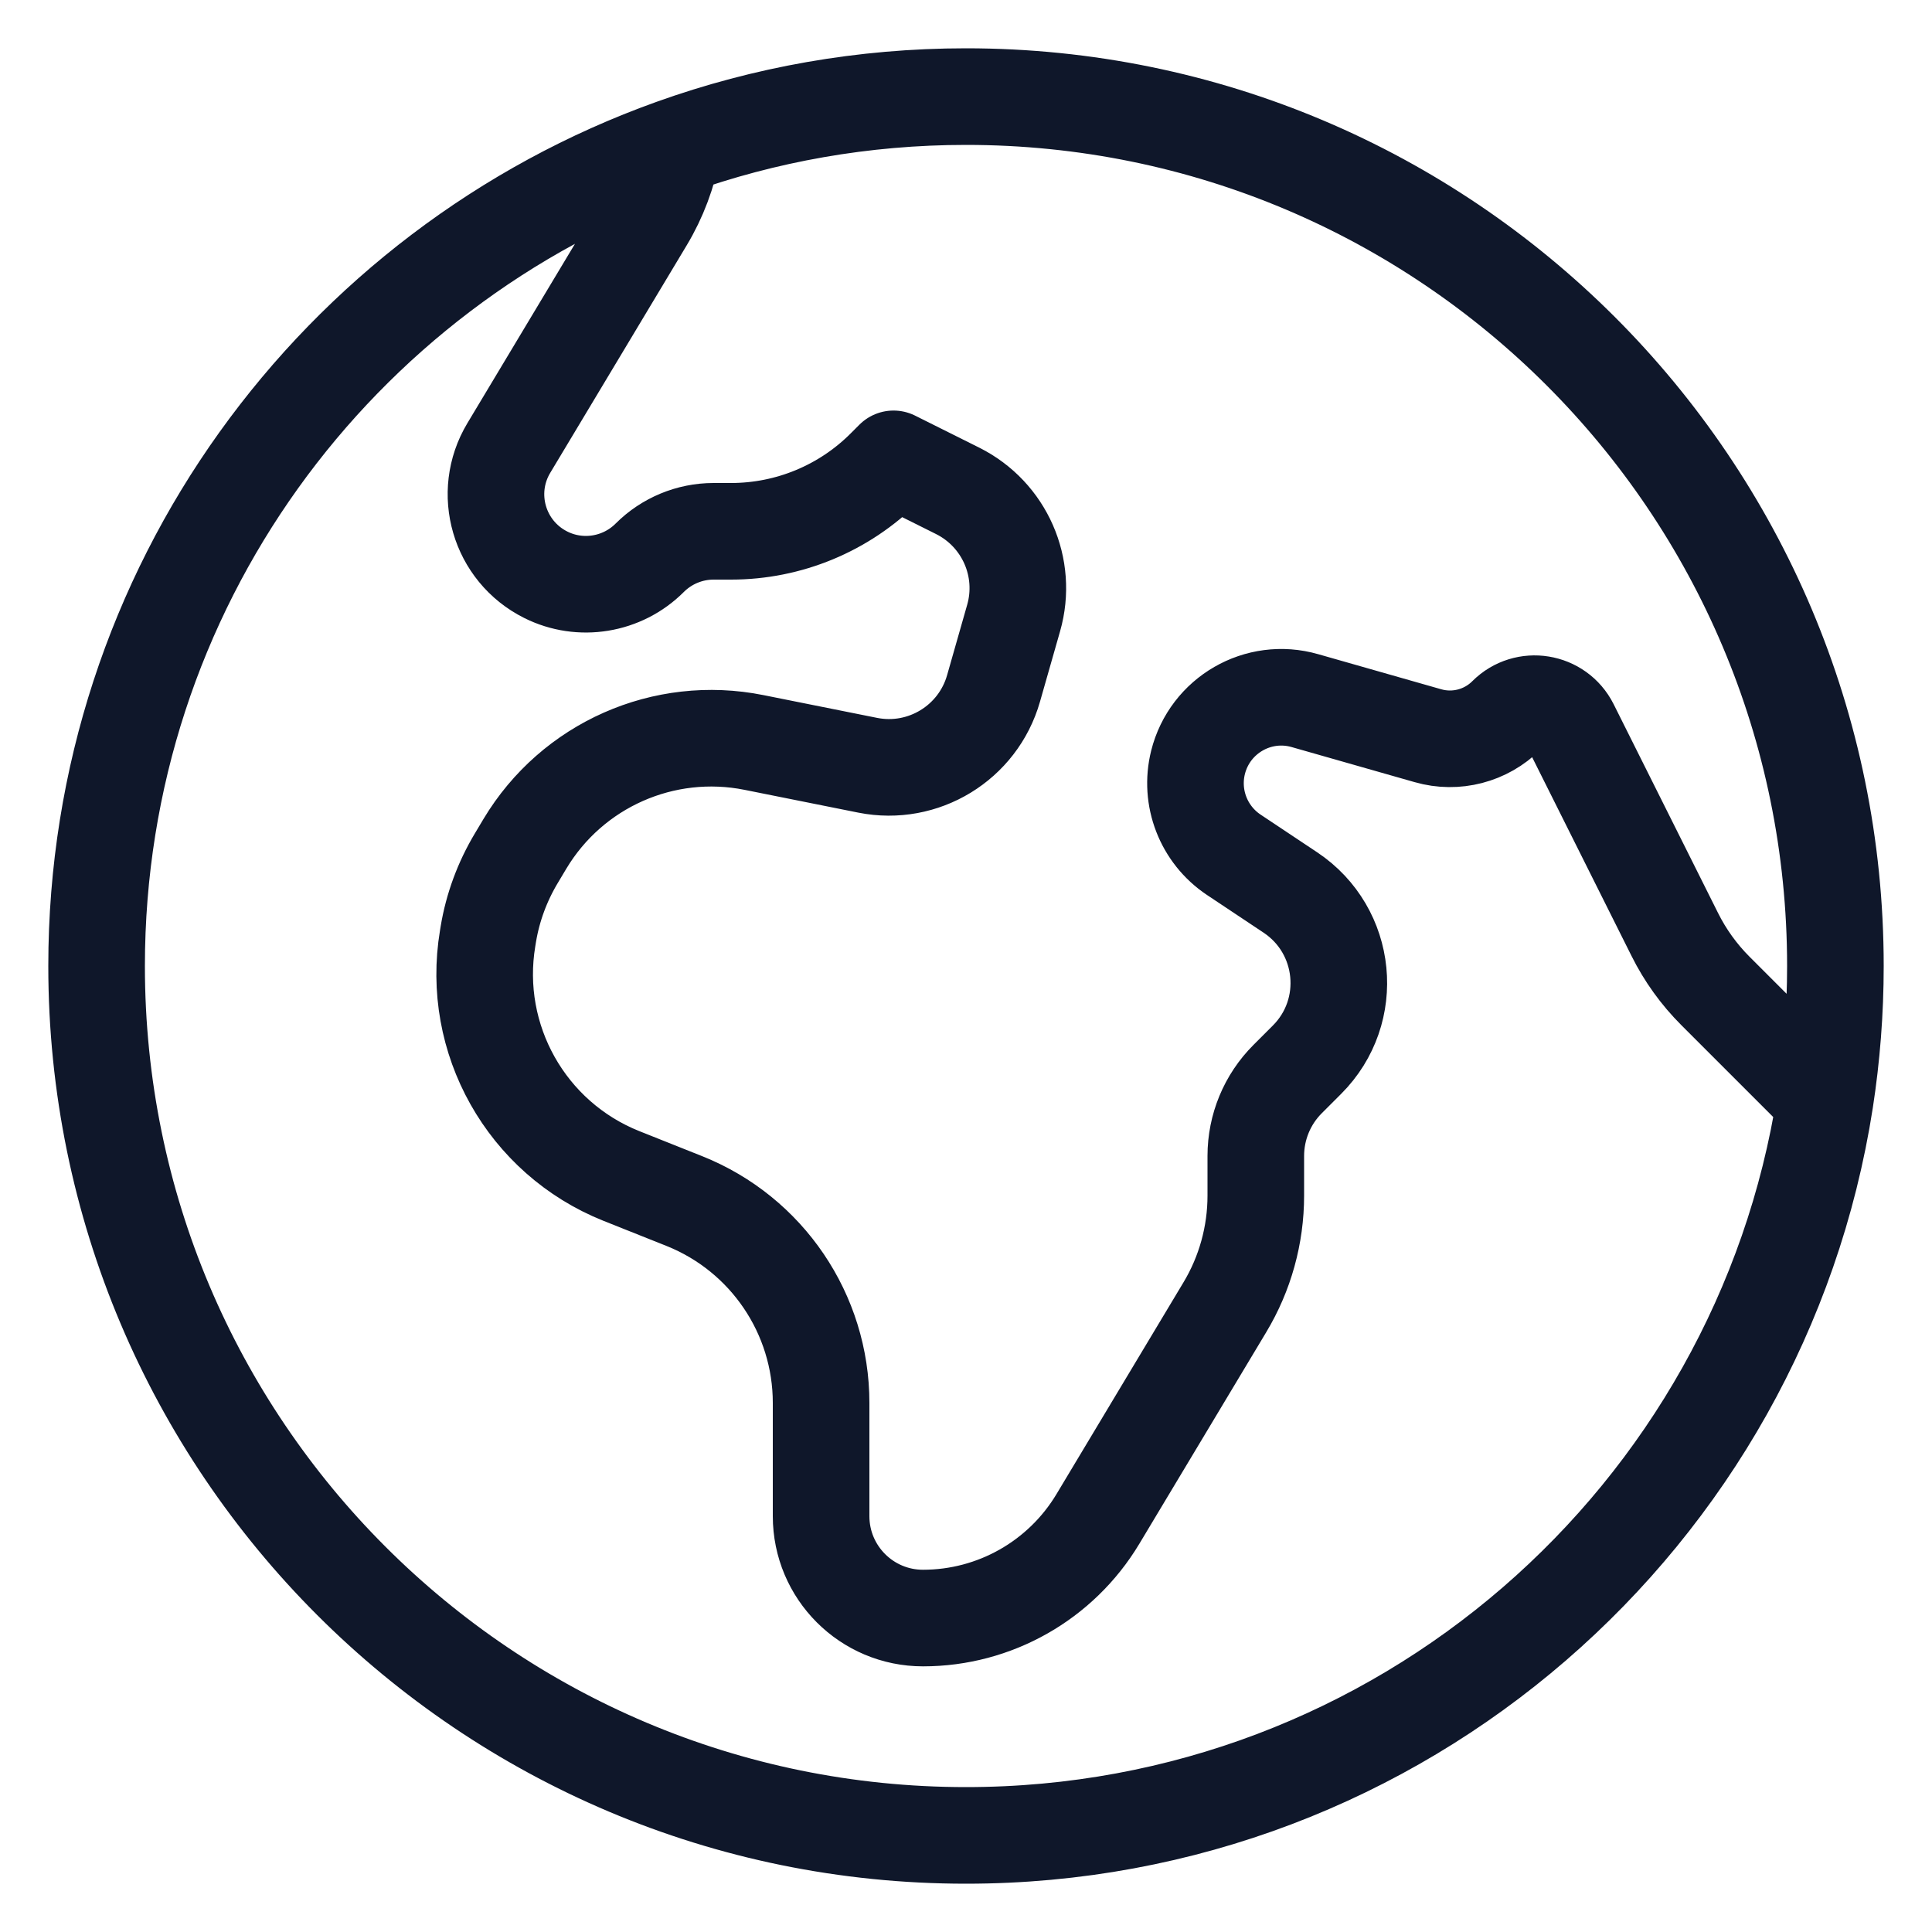
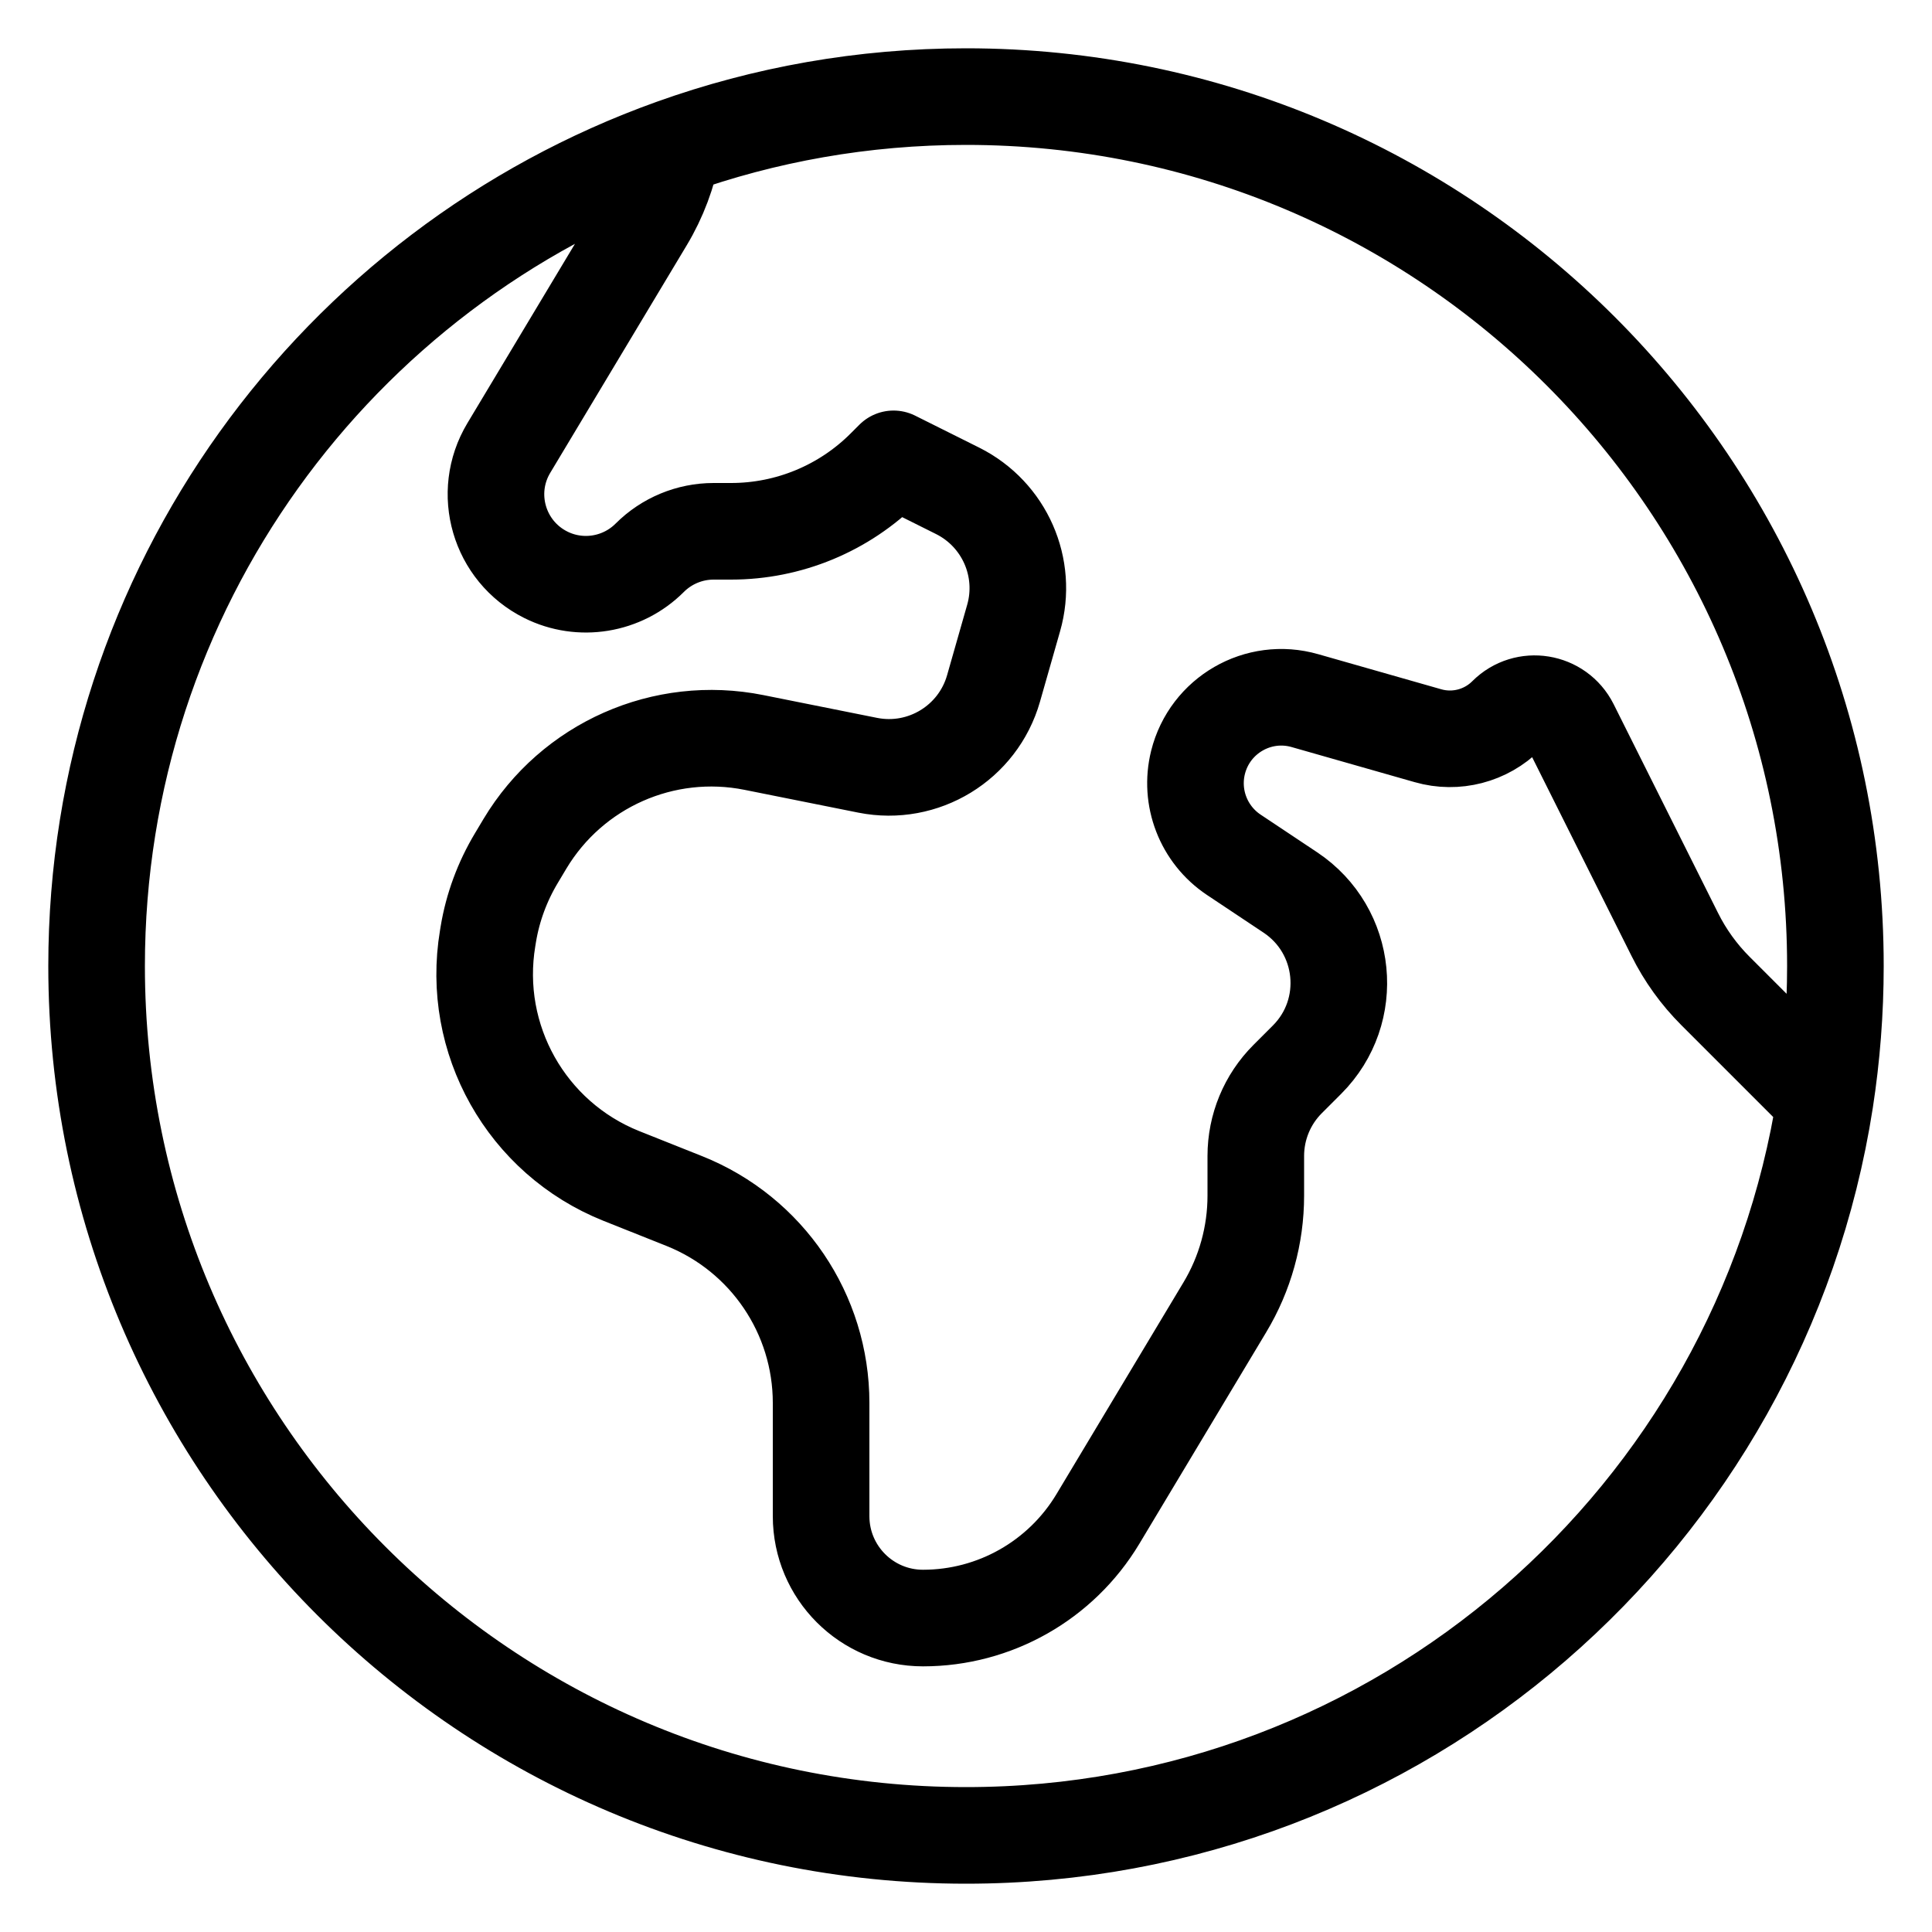
<svg xmlns="http://www.w3.org/2000/svg" width="20" height="20" viewBox="0 0 20 20" fill="none">
-   <path d="M18.893 11.393L17.758 10.258C17.587 10.087 17.445 9.89 17.337 9.673L16.257 7.513C16.13 7.261 15.794 7.206 15.594 7.406C15.382 7.618 15.071 7.699 14.782 7.616L13.509 7.253C13.026 7.114 12.524 7.404 12.402 7.892C12.311 8.257 12.459 8.639 12.771 8.848L13.358 9.239C13.949 9.633 14.032 10.468 13.53 10.97L13.329 11.171C13.118 11.382 13 11.668 13 11.966V12.377C13 12.785 12.889 13.185 12.679 13.534L11.365 15.725C10.983 16.361 10.296 16.75 9.555 16.75C8.972 16.75 8.5 16.278 8.5 15.695V14.523C8.5 13.603 7.94 12.776 7.086 12.434L6.431 12.173C5.45 11.78 4.874 10.757 5.048 9.714L5.055 9.671C5.101 9.393 5.2 9.126 5.345 8.884L5.434 8.735C5.923 7.919 6.872 7.499 7.805 7.686L8.983 7.922C9.557 8.036 10.124 7.691 10.285 7.127L10.493 6.398C10.642 5.877 10.399 5.325 9.915 5.082L9.25 4.75L9.159 4.841C8.737 5.263 8.165 5.5 7.568 5.5H7.387C7.139 5.5 6.901 5.599 6.726 5.774C6.442 6.058 6.008 6.129 5.65 5.95C5.164 5.707 4.988 5.103 5.267 4.638L6.679 2.284C6.82 2.05 6.916 1.792 6.965 1.525M18.893 11.393C18.963 10.939 19 10.474 19 10C19 5.029 14.971 1 10 1C8.935 1 7.913 1.185 6.965 1.525M18.893 11.393C18.223 15.702 14.497 19 10 19C5.029 19 1 14.971 1 10C1 6.095 3.487 2.77 6.965 1.525" stroke="#0F172A" stroke-linecap="round" stroke-linejoin="round" />
+   <path d="M18.893 11.393L17.758 10.258C17.587 10.087 17.445 9.89 17.337 9.673L16.257 7.513C16.13 7.261 15.794 7.206 15.594 7.406C15.382 7.618 15.071 7.699 14.782 7.616L13.509 7.253C13.026 7.114 12.524 7.404 12.402 7.892C12.311 8.257 12.459 8.639 12.771 8.848L13.358 9.239C13.949 9.633 14.032 10.468 13.53 10.97L13.329 11.171C13.118 11.382 13 11.668 13 11.966V12.377C13 12.785 12.889 13.185 12.679 13.534L11.365 15.725C10.983 16.361 10.296 16.75 9.555 16.75C8.972 16.75 8.5 16.278 8.5 15.695V14.523C8.5 13.603 7.94 12.776 7.086 12.434L6.431 12.173C5.45 11.78 4.874 10.757 5.048 9.714L5.055 9.671C5.101 9.393 5.2 9.126 5.345 8.884L5.434 8.735C5.923 7.919 6.872 7.499 7.805 7.686L8.983 7.922C9.557 8.036 10.124 7.691 10.285 7.127L10.493 6.398C10.642 5.877 10.399 5.325 9.915 5.082L9.25 4.75L9.159 4.841C8.737 5.263 8.165 5.5 7.568 5.5H7.387C7.139 5.5 6.901 5.599 6.726 5.774C6.442 6.058 6.008 6.129 5.65 5.95C5.164 5.707 4.988 5.103 5.267 4.638L6.679 2.284C6.82 2.05 6.916 1.792 6.965 1.525M18.893 11.393C18.963 10.939 19 10.474 19 10C19 5.029 14.971 1 10 1C8.935 1 7.913 1.185 6.965 1.525M18.893 11.393C18.223 15.702 14.497 19 10 19C5.029 19 1 14.971 1 10C1 6.095 3.487 2.77 6.965 1.525" stroke="black" stroke-linecap="round" stroke-linejoin="round" />
</svg>
